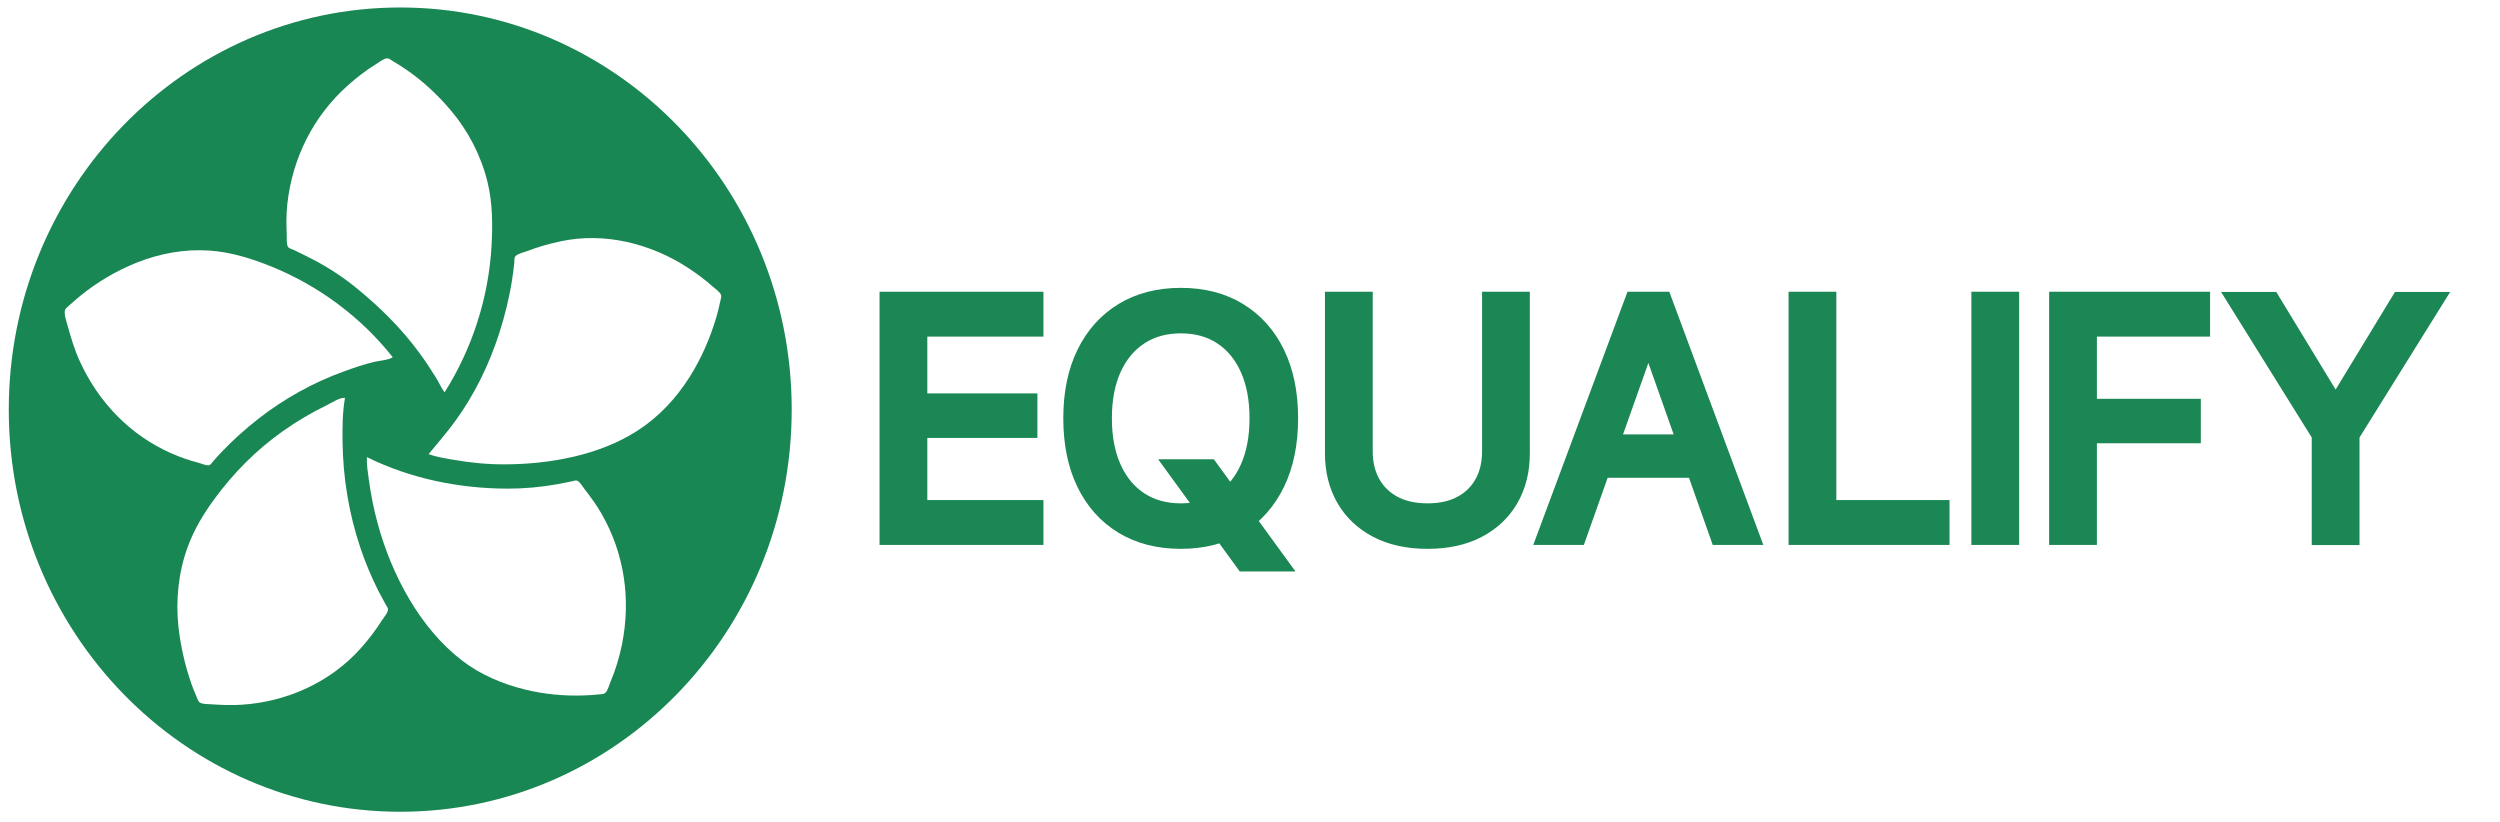
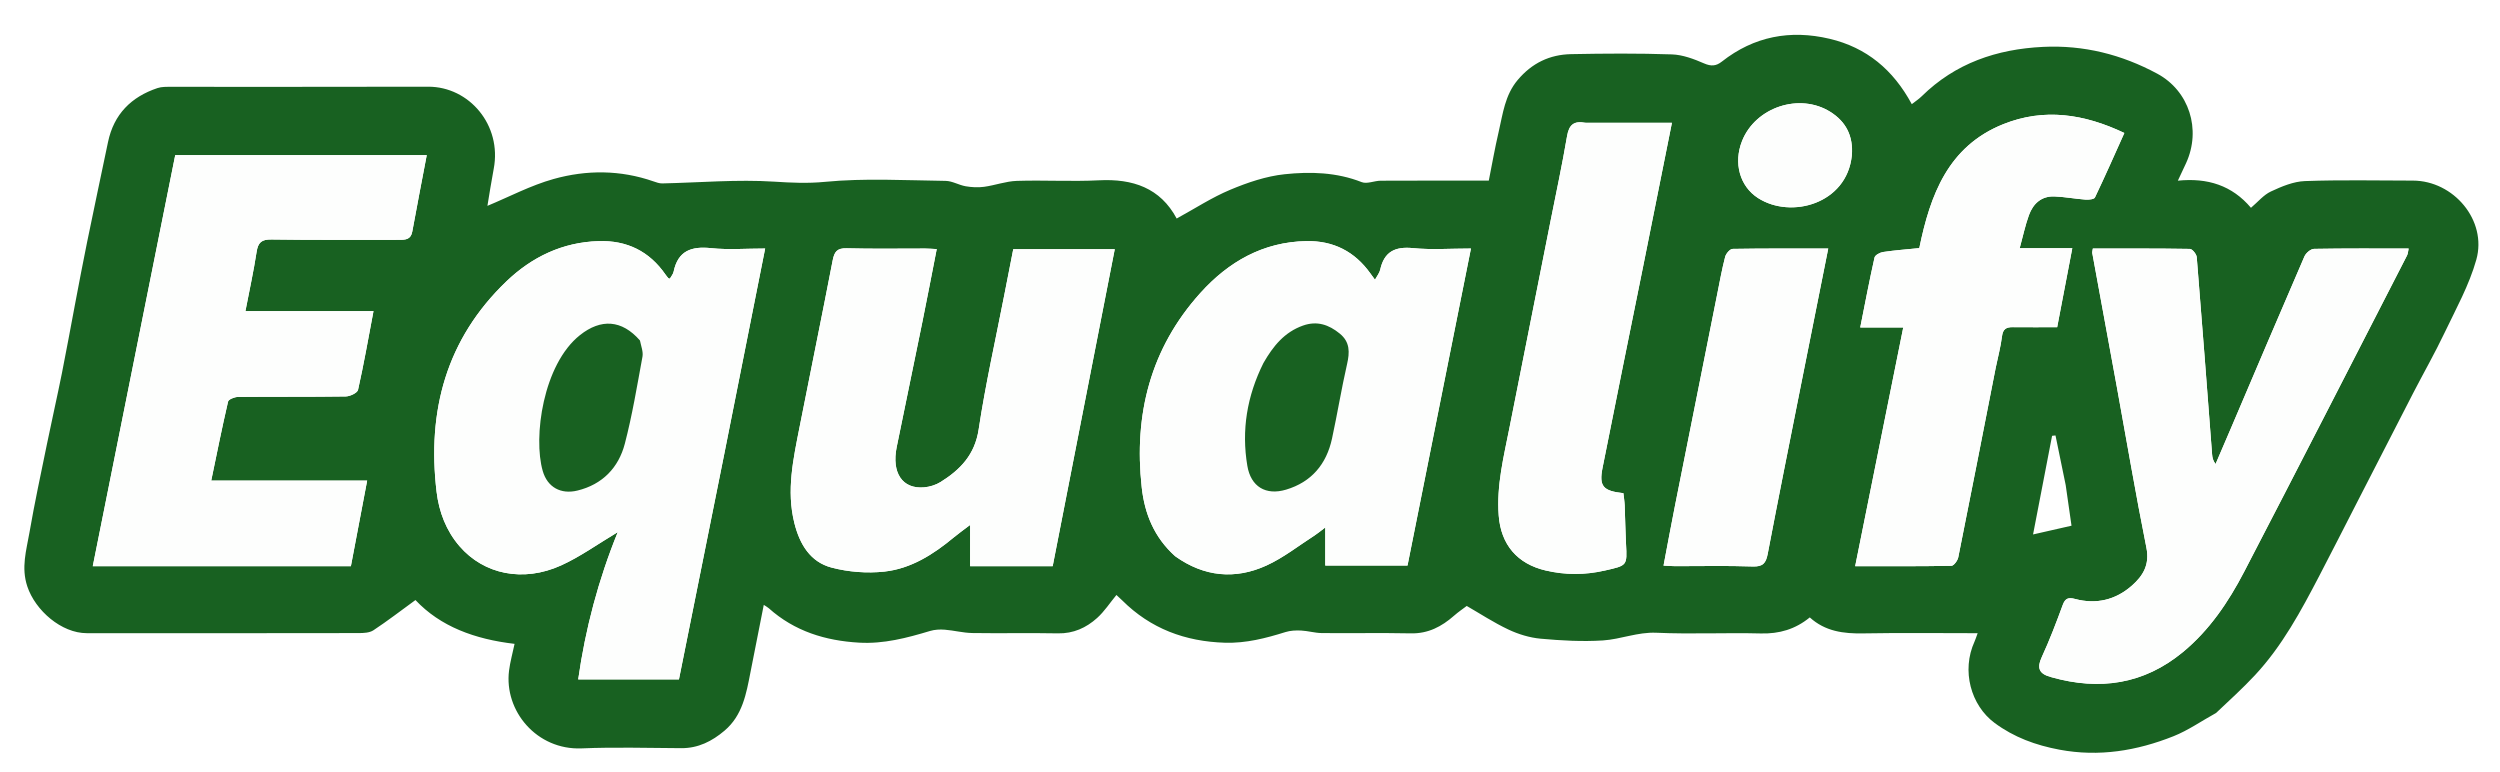
- <svg xmlns="http://www.w3.org/2000/svg" viewBox="27.945 82.014 405.333 132.176" height="69" width="210">
-   <ellipse style="fill-rule: evenodd; stroke: rgba(0, 0, 0, 0); stroke-opacity: 0; stroke-width: 0px; fill: rgb(25, 135, 84);" cx="92.837" cy="147.925" rx="63.47" ry="65.201" />
-   <path style="stroke: none; fill: rgb(255, 255, 255);" d="M 109.252 144.936 C 109.061 136.56 106.709 128.185 102.427 120.901 C 100.68 117.931 98.708 115.014 96.162 112.67 C 92.924 109.686 88.947 107.497 84.757 106.289 C 81.519 105.355 78.152 104.796 74.802 104.796 C 74.048 104.796 73.303 104.8 72.552 104.852 C 72.23 104.875 71.818 104.794 71.533 104.98 C 71.076 105.277 70.798 106.217 70.571 106.702 C 69.748 108.448 69.133 110.298 68.641 112.173 C 66.749 119.376 67.658 126.936 71.122 133.625 C 71.895 135.117 72.843 136.513 73.833 137.867 C 74.139 138.284 74.572 139.113 75.043 139.337 C 75.334 139.476 75.833 139.28 76.134 139.236 C 77.083 139.094 78.035 138.983 78.987 138.868 C 81.866 138.519 84.906 138.46 87.809 138.738 C 92.75 139.211 97.599 140.144 102.304 141.865 C 103.825 142.422 105.317 143.049 106.79 143.725 C 107.613 144.103 108.404 144.627 109.252 144.936 M 112.639 154.71 C 113.893 154.415 115.144 153.834 116.32 153.321 C 118.937 152.183 121.465 150.847 123.836 149.259 C 129.885 145.211 135.827 139.536 138.778 132.703 C 140.379 128.995 141.055 124.965 140.963 120.901 C 140.881 117.297 140.248 113.792 139.183 110.328 C 138.927 109.495 138.615 108.681 138.296 107.869 C 138.189 107.598 138.076 107.128 137.822 106.957 C 137.371 106.655 136.474 106.651 135.95 106.578 C 134.361 106.359 132.795 106.271 131.196 106.271 C 123.856 106.271 116.427 108.894 111.291 114.201 C 109.978 115.558 108.776 116.957 107.684 118.504 C 107.377 118.938 106.643 119.678 106.598 120.225 C 106.573 120.537 106.914 120.938 107.054 121.208 C 107.485 122.039 107.9 122.878 108.291 123.729 C 109.537 126.435 110.531 129.229 111.34 132.089 C 112.775 137.155 113.505 142.66 113.27 147.886 C 113.166 150.183 112.875 152.426 112.639 154.71 Z" transform="matrix(0.832821, 0.553542, -0.553542, 0.832821, 89.26419, -36.05468)" />
-   <path style="stroke: none; fill: rgb(255, 255, 255);" d="M 87.121 123.423 C 79.231 120.85 70.705 120.418 62.683 122.046 C 59.274 122.739 55.87 123.724 52.84 125.443 C 49.302 127.451 46.316 130.332 44.011 133.688 C 42.034 136.569 40.462 139.792 39.427 143.155 C 39.195 143.908 38.989 144.666 38.792 145.429 C 38.717 145.719 38.536 146.175 38.631 146.474 C 38.84 147.132 39.888 147.916 40.397 148.354 C 41.943 149.684 43.492 150.984 45.229 152.057 C 51.525 155.944 58.65 157.495 65.836 156.274 C 67.355 156.015 68.858 155.615 70.314 155.121 C 70.816 154.95 71.564 154.84 71.984 154.513 C 72.188 154.355 72.156 153.965 72.185 153.728 C 72.274 153.009 72.388 152.289 72.512 151.576 C 72.975 148.94 73.644 146.362 74.481 143.831 C 76.143 138.809 78.64 133.979 81.766 129.755 C 82.797 128.362 83.856 126.957 85.043 125.697 C 85.655 125.049 86.76 124.227 87.121 123.423 Z" transform="matrix(0.832821, 0.553542, -0.553542, 0.832821, 87.3875, -11.57854)" />
-   <path style="stroke: none; fill: rgb(255, 255, 255);" d="M 50.167 144.573 L 50.229 144.634 L 50.167 144.573 M 85.038 160.493 C 85.634 161.509 86.513 162.438 87.286 163.321 C 88.921 165.189 90.656 166.927 92.525 168.555 C 99.006 174.203 107.567 178.828 116.144 179.421 C 119.902 179.68 123.747 178.952 127.243 177.686 C 130.258 176.593 133.122 175.069 135.722 173.2 C 136.377 172.73 137.023 172.248 137.637 171.726 C 137.858 171.538 138.219 171.325 138.347 171.056 C 138.577 170.575 138.182 169.431 138.085 168.914 C 137.693 166.843 137.071 164.784 136.265 162.829 C 133.428 155.939 128.448 150.397 121.799 147.078 C 120.37 146.364 118.884 145.814 117.377 145.31 C 116.879 145.144 116.125 144.75 115.6 144.796 C 115.308 144.822 115.071 145.177 114.883 145.372 C 114.337 145.935 113.781 146.483 113.216 147.026 C 111.256 148.91 109.088 150.655 106.82 152.152 C 100.304 156.455 92.852 159.492 85.038 160.493 Z" transform="matrix(0.832821, 0.553542, -0.553542, 0.832821, 105.4503, -25.10797)" />
-   <path style="stroke: none; fill: rgb(255, 255, 255);" d="M 67.521 146.025 C 66.766 146.419 66.171 147.879 65.742 148.607 C 64.314 151.023 63.104 153.541 62.09 156.168 C 60.216 161.026 59.2 166.177 58.963 171.412 C 58.829 174.387 58.954 177.336 59.658 180.263 C 60.68 184.518 62.811 188.589 65.629 191.943 C 67.649 194.346 69.882 196.454 72.364 198.361 C 72.982 198.836 73.63 199.262 74.28 199.688 C 74.541 199.859 74.886 200.164 75.205 200.187 C 75.737 200.225 76.564 199.626 77.012 199.372 C 78.447 198.559 79.839 197.702 81.151 196.699 C 86.929 192.281 91.074 185.769 92.121 178.419 C 92.391 176.525 92.517 174.622 92.473 172.702 C 92.462 172.197 92.618 171.148 92.304 170.713 C 92.145 170.491 91.737 170.375 91.505 170.244 C 90.774 169.831 90.014 169.477 89.286 169.059 C 87.142 167.826 85.067 166.45 83.106 164.932 C 78.493 161.361 74.473 157.058 71.172 152.233 C 69.835 150.279 68.467 148.202 67.521 146.025 Z" transform="matrix(0.832821, 0.553542, -0.553542, 0.832821, 108.4789, -12.96822)" />
-   <path d="M 172.048 168.364 L 195.621 168.364 L 195.621 164.093 L 176.794 164.093 L 176.794 151.014 L 194.645 151.014 L 194.645 146.796 L 176.794 146.796 L 176.794 134.588 L 195.621 134.588 L 195.621 130.316 L 172.048 130.316 L 172.048 168.364 Z M 219.402 168.997 C 223.006 168.997 226.113 168.197 228.723 166.597 C 231.334 164.998 233.351 162.73 234.774 159.795 C 236.198 156.859 236.91 153.378 236.91 149.353 L 236.91 149.301 C 236.91 145.275 236.198 141.799 234.774 138.872 C 233.351 135.945 231.329 133.682 228.71 132.083 C 226.091 130.483 222.988 129.683 219.402 129.683 C 215.816 129.683 212.709 130.483 210.081 132.083 C 207.454 133.682 205.424 135.945 203.991 138.872 C 202.558 141.799 201.842 145.275 201.842 149.301 L 201.842 149.353 C 201.842 153.378 202.554 156.859 203.977 159.795 C 205.401 162.73 207.427 164.998 210.055 166.597 C 212.683 168.197 215.799 168.997 219.402 168.997 Z M 219.402 164.62 C 216.801 164.62 214.551 163.996 212.652 162.748 C 210.754 161.5 209.291 159.733 208.262 157.448 C 207.234 155.163 206.72 152.464 206.72 149.353 L 206.72 149.301 C 206.72 146.172 207.238 143.469 208.275 141.193 C 209.312 138.916 210.78 137.158 212.679 135.919 C 214.577 134.68 216.818 134.06 219.402 134.06 C 221.986 134.06 224.223 134.68 226.113 135.919 C 228.002 137.158 229.461 138.921 230.49 141.206 C 231.518 143.491 232.032 146.19 232.032 149.301 L 232.032 149.353 C 232.032 152.447 231.522 155.137 230.503 157.422 C 229.484 159.707 228.033 161.478 226.152 162.735 C 224.271 163.992 222.021 164.62 219.402 164.62 Z M 229.712 172.662 L 235.038 172.662 L 223.99 157.474 L 218.664 157.474 L 229.712 172.662 Z M 259.399 168.997 C 262.545 168.997 265.243 168.408 267.493 167.23 C 269.743 166.053 271.47 164.414 272.674 162.313 C 273.879 160.212 274.481 157.782 274.481 155.022 L 274.481 130.316 L 269.735 130.316 L 269.735 154.706 C 269.735 156.657 269.331 158.376 268.522 159.861 C 267.713 161.346 266.54 162.511 265.002 163.354 C 263.463 164.198 261.596 164.62 259.399 164.62 C 257.202 164.62 255.329 164.198 253.782 163.354 C 252.235 162.511 251.053 161.346 250.236 159.861 C 249.419 158.376 249.01 156.657 249.01 154.706 L 249.01 130.316 L 244.264 130.316 L 244.264 155.022 C 244.264 157.782 244.87 160.212 246.083 162.313 C 247.296 164.414 249.032 166.053 251.291 167.23 C 253.55 168.408 256.252 168.997 259.399 168.997 Z M 278.696 168.364 L 283.68 168.364 L 295.149 136.011 L 296.362 136.011 L 296.362 130.316 L 292.856 130.316 L 278.696 168.364 Z M 285.183 157.474 L 305.222 157.474 L 303.64 153.44 L 286.765 153.44 L 285.183 157.474 Z M 306.698 168.364 L 311.682 168.364 L 297.549 130.316 L 295.255 130.316 L 295.255 136.011 L 306.698 168.364 Z M 319.431 168.364 L 342.529 168.364 L 342.529 164.093 L 324.178 164.093 L 324.178 130.316 L 319.431 130.316 L 319.431 168.364 Z M 349.068 168.364 L 353.814 168.364 L 353.814 130.316 L 349.068 130.316 L 349.068 168.364 Z M 361.677 168.364 L 366.423 168.364 L 366.423 151.885 L 383.272 151.885 L 383.272 147.666 L 366.423 147.666 L 366.423 134.588 L 384.775 134.588 L 384.775 130.316 L 361.677 130.316 L 361.677 168.364 Z" style="fill: rgb(27, 135, 84); white-space: pre; stroke: rgb(27, 135, 84); stroke-width: 3px;" />
-   <path d="M 404.254 168.39 L 409 168.39 L 409 152.016 L 415.328 141.856 L 422.5 130.342 L 417.095 130.342 L 406.706 147.428 L 406.548 147.428 L 396.159 130.342 L 390.754 130.342 L 404.254 152.016 L 404.254 168.39 Z" style="fill: rgb(27, 135, 84); white-space: pre; stroke: rgb(27, 135, 84); stroke-width: 3px;" />
+ <svg xmlns="http://www.w3.org/2000/svg" viewBox="0 0 1066 329" xml:space="preserve">
+   <path fill="#186121" d="M944.936 304.007c-6.26 3.445-11.915 7.436-18.168 9.922-15.603 6.202-31.717 8.896-48.607 5.734-10.123-1.896-19.4-5.267-27.682-11.418-10.114-7.51-14.2-22.279-8.534-34.69.454-.996.77-2.055 1.325-3.56-16.608 0-32.69-.207-48.763.085-8.411.153-16.24-.843-22.817-6.815-6.198 5.068-13.02 7.045-20.894 6.84-14.824-.383-29.686.367-44.489-.301-8.01-.362-15.205 2.786-22.817 3.277-8.801.567-17.732.059-26.537-.74-4.674-.425-9.47-1.883-13.731-3.893-6.355-2.998-12.285-6.896-17.807-10.072-1.516 1.155-3.578 2.545-5.43 4.174-5.276 4.637-11.023 7.666-18.384 7.516-12.662-.258-25.333.002-37.998-.125-2.945-.03-5.873-.938-8.826-1.08-2.207-.106-4.558-.003-6.644.65-8.42 2.634-16.824 4.815-25.808 4.547-16.95-.507-31.713-5.989-43.83-18.064-.816-.813-1.681-1.575-2.453-2.296-2.795 3.392-5.137 7.026-8.24 9.816-4.642 4.174-10.1 6.681-16.713 6.55-12.162-.241-24.334.055-36.497-.14-3.925-.064-7.824-1.118-11.758-1.426-2.071-.162-4.297-.043-6.272.551-9.866 2.965-19.73 5.58-30.209 4.98-14.427-.825-27.556-4.857-38.53-14.666-.48-.43-1.073-.733-2.148-1.453-1.943 9.828-3.836 19.283-5.679 28.749-1.781 9.151-3.37 18.379-11.06 24.896-5.32 4.508-11.213 7.504-18.428 7.464-14.166-.08-28.353-.496-42.495.092-19.14.795-33.138-15.983-30.954-33.186.468-3.687 1.493-7.303 2.353-11.385-16.978-1.983-31.635-7.378-42.263-18.681-6.273 4.567-11.953 8.945-17.92 12.89-1.637 1.082-4.13 1.193-6.232 1.197-38.666.067-77.333.064-116 .04-10.795-.007-21.914-9.648-25.344-19.91-2.703-8.088-.406-15.424.899-22.958 2.197-12.684 4.91-25.28 7.494-37.894 2.053-10.024 4.327-20.003 6.343-30.034 1.983-9.865 3.75-19.773 5.64-29.658 1.675-8.76 3.312-17.528 5.102-26.265 2.92-14.251 5.948-28.48 8.931-42.717 2.48-11.837 9.867-19.234 21.09-22.995 1.827-.612 3.934-.528 5.91-.53 36.5-.028 73.001.056 109.5-.054 17.514-.052 31.512 16.405 27.96 35.008-1.046 5.482-1.874 11.005-2.683 15.797 9.298-3.858 18.446-8.713 28.19-11.443 14.086-3.948 28.529-3.906 42.636 1.015 1.204.42 2.496.89 3.737.862 15.94-.347 31.942-1.77 47.789-.75 7.328.47 14.106.801 21.567.08 17.008-1.644 34.284-.634 51.448-.41 2.858.037 5.653 1.794 8.558 2.293 2.56.44 5.28.586 7.844.236 4.692-.64 9.3-2.377 13.98-2.53 11.654-.378 23.354.352 34.99-.245 14.469-.742 26.17 3.24 33.158 16.297 7.789-4.259 15.017-8.99 22.853-12.27 7.382-3.09 15.285-5.78 23.174-6.617 10.984-1.164 22.158-.854 32.863 3.366 2.267.893 5.382-.591 8.109-.605 15.157-.076 30.315-.037 46.085-.037 1.354-6.766 2.592-13.87 4.227-20.882 1.784-7.647 2.626-15.533 8.099-22.033 6.075-7.216 13.65-10.834 22.756-11.015 14.328-.285 28.676-.381 42.993.106 4.628.158 9.377 1.956 13.709 3.837 3.041 1.32 5.14 1.166 7.6-.769 13.693-10.772 29.154-13.68 45.914-9.729 15.706 3.703 27.123 13.136 35.068 27.885 1.562-1.232 3.023-2.18 4.24-3.375 14.362-14.12 32.002-20.095 51.73-21.053 17.343-.842 33.493 3.238 48.704 11.429 13.554 7.299 18.868 23.74 12.286 38.131-.961 2.102-1.96 4.187-3.51 7.49 12.67-1.292 23.13 2.022 31.174 11.566 2.955-2.495 5.378-5.501 8.52-6.966 4.564-2.129 9.606-4.25 14.515-4.43 15.313-.56 30.66-.217 45.993-.202 17.394.016 31.754 16.994 27.061 33.736-3.04 10.843-8.692 20.997-13.587 31.262-4.134 8.67-8.91 17.034-13.319 25.576-8.13 15.75-16.199 31.53-24.292 47.3-5.23 10.188-10.402 20.408-15.702 30.56-7.83 14.996-15.817 29.93-27.457 42.431-5.177 5.561-10.833 10.677-16.606 16.134m-636.05-110.673 17.372-87.36c-8.103 0-15.64.613-23.033-.161-8.408-.88-14.125 1.085-15.997 10.035-.224 1.069-1.06 2.01-1.594 2.977-.317-.093-.535-.089-.627-.195-.427-.49-.851-.99-1.221-1.526-6.903-9.982-16.463-14.656-28.54-14.29-15.401.467-28.466 6.765-39.327 17.177-25.639 24.58-33.872 55.24-29.755 89.743 1.014 8.499 4.056 16.53 9.747 23.136 10.407 12.081 27.16 15.555 43.35 8.218 8.169-3.702 15.579-9.08 24.152-14.19-8.266 20.333-13.777 41.121-16.868 62.793H289.5c6.421-32 12.795-63.768 19.387-96.357m-172.396 48.08h13.127l6.937-36.497h-66.49c2.427-11.662 4.627-22.706 7.178-33.669.225-.966 2.74-1.976 4.2-1.99 15.33-.144 30.665.009 45.994-.216 1.827-.027 4.94-1.511 5.234-2.82 2.44-10.848 4.357-21.814 6.585-33.548h-54.613c1.725-8.957 3.504-17.043 4.763-25.21.626-4.06 2.072-5.42 6.385-5.35 18.16.289 36.33.094 54.495.15 2.707.009 4.898-.163 5.508-3.513 1.961-10.774 4.06-21.522 6.164-32.592H74.718L39.56 241.414h96.93m364.768-4.105c12.186 8.676 25.395 9.914 38.748 3.828 7.303-3.328 13.774-8.49 20.596-12.862 1.284-.824 2.452-1.83 4.494-3.371v16.243h35.064l27.051-135.172c-8.78 0-16.817.61-24.715-.174-7.716-.767-12.3 1.552-13.99 9.246-.296 1.348-1.307 2.54-2.217 4.229-.84-1.149-1.408-1.909-1.958-2.681-6.683-9.378-15.824-14-27.293-13.788-18.498.343-33.26 8.85-45.244 22.164-21.239 23.598-28.384 51.759-24.964 82.845 1.227 11.147 5.232 21.277 14.428 29.493m373.624 51.51c20.412 5.755 39.231 2.965 55.856-10.73 11.384-9.377 19.494-21.44 26.195-34.333 23.314-44.86 46.333-89.872 69.434-134.843.398-.775.414-1.746.676-2.936-13.724 0-27.05-.1-40.368.146-1.408.026-3.444 1.79-4.07 3.233-10.436 24.103-20.692 48.284-30.994 72.446-2.286 5.36-4.596 10.71-6.895 16.065-1.143-1.51-1.373-2.785-1.472-4.069-2.154-28.049-4.257-56.102-6.552-84.14-.106-1.295-1.884-3.496-2.914-3.514-13.795-.236-27.594-.158-41.394-.158-.128.987-.316 1.488-.233 1.939 3.497 19.144 7.037 38.28 10.531 57.425 4.152 22.748 8.005 45.554 12.552 68.221 1.451 7.237-1.47 11.987-6.215 16.156-6.957 6.112-15.19 8.072-24.204 5.673-2.778-.74-4.188-.37-5.261 2.55-2.752 7.487-5.598 14.966-8.93 22.208-2.1 4.566-1.408 7.162 4.258 8.661m-453.376-47.403h27.357l26.467-135.145h-43.28c-1.272 6.495-2.548 12.987-3.814 19.48-3.722 19.096-8.027 38.103-10.93 57.323-1.635 10.828-7.834 17.203-16.223 22.449-2.04 1.275-4.63 2.074-7.037 2.285-9.231.81-13.935-6.145-11.7-17.16 3.638-17.927 7.391-35.83 11.035-53.756 2.049-10.08 3.975-20.184 6.036-30.677-1.977-.098-3.44-.23-4.903-.233-11.163-.017-22.331.189-33.485-.112-4.141-.111-5.271 1.49-5.994 5.245-4.556 23.67-9.443 47.277-14.088 70.93-2.662 13.552-5.718 27.084-2.22 41.024 2.252 8.97 6.748 16.544 15.831 18.94 7.189 1.895 15.128 2.523 22.516 1.718 11.323-1.235 20.89-7.303 29.593-14.55 1.934-1.61 3.998-3.063 6.989-5.34v17.58h7.85m429.515-84.851c.91-4.396 2.09-8.76 2.64-13.2.378-3.062 1.826-3.89 4.547-3.863 6.142.061 12.284.02 18.97.02l6.45-33.703h-22.431c1.423-5.197 2.362-9.746 3.933-14.066 1.782-4.9 5.314-8.198 10.868-7.99 4.422.164 8.815 1.02 13.238 1.345 1.365.1 3.666-.114 4.043-.901 4.286-8.95 8.282-18.04 12.542-27.504-17.167-8.15-34.217-10.737-51.623-3.755-23.527 9.438-31.153 30.164-35.81 52.85-5.202.527-10.333.906-15.41 1.653-1.356.199-3.44 1.319-3.674 2.358-2.174 9.655-4.015 19.385-6.099 29.823h18.342l-20.502 101.793c14.122 0 27.574.083 41.02-.162 1.033-.018 2.657-2.214 2.938-3.613 5.38-26.73 10.6-53.492 16.018-81.085M675.747 52.351c-4.626-.912-6.731.846-7.55 5.67-2.056 12.126-4.652 24.16-7.049 36.229-5.83 29.351-11.693 58.696-17.495 88.053-2.448 12.387-5.586 24.67-4.605 37.516.952 12.462 7.945 20.617 20.054 23.443 8.46 1.975 16.744 1.944 25.208.01 9.533-2.179 9.527-1.962 9.027-11.358-.292-5.488-.343-10.989-.572-16.481-.073-1.756-.369-3.503-.55-5.134-8.7-.953-10.453-2.93-8.889-10.83 5.652-28.543 11.5-57.047 17.248-85.57 4.063-20.163 8.084-40.333 12.333-61.548h-37.16m92.142 112.057 11.668-58.425c-14.193 0-27.492-.083-40.785.151-1.11.02-2.81 2.009-3.163 3.362-1.377 5.302-2.348 10.71-3.424 16.088-5.996 29.981-11.994 59.962-17.955 89.95-1.67 8.396-3.215 16.815-4.898 25.645 2.124.101 3.587.23 5.05.232 10.992.016 21.992-.25 32.969.133 4.358.152 5.646-1.42 6.399-5.365 4.516-23.673 9.272-47.3 14.14-71.771m21.756-98.242c.649-8.044-2.436-14.257-9.272-18.512-13.127-8.169-31.85-1.922-37.565 12.481-3.715 9.362-.992 19.29 6.81 24.304 14.118 9.074 37.858 2.43 40.027-18.273m91.17 140.703-4.354-21.198-1.455.159-8.112 42.06 16.398-3.73c-.781-5.458-1.566-10.942-2.478-17.291z" />
+   <path fill="#FDFEFD" d="M308.778 193.745c-6.483 32.178-12.857 63.946-19.278 95.946h-42.955c3.09-21.672 8.602-42.46 16.868-62.792-8.573 5.109-15.983 10.487-24.152 14.19-16.19 7.336-32.943 3.862-43.35-8.219-5.691-6.606-8.733-14.637-9.747-23.136-4.117-34.503 4.116-65.162 29.755-89.743 10.86-10.412 23.926-16.71 39.327-17.177 12.077-.366 21.637 4.308 28.54 14.29.37.535.794 1.035 1.221 1.526.092.106.31.102.627.195.535-.968 1.37-1.908 1.594-2.977 1.872-8.95 7.589-10.915 15.997-10.035 7.392.774 14.93.162 23.033.162-5.858 29.457-11.615 58.408-17.48 87.77m-36.079-48.88c-7.579-8.586-16.49-9.027-25.382-1.986-15.752 12.473-20.06 43.585-15.88 57.985 2.011 6.932 7.74 10.037 14.806 8.306 10.657-2.61 17.518-9.753 20.19-19.996 3.18-12.191 5.234-24.684 7.517-37.094.38-2.067-.564-4.377-1.25-7.216zM135.992 241.414H39.56L74.717 66.16h107.241c-2.105 11.07-4.203 21.818-6.164 32.592-.61 3.35-2.801 3.522-5.508 3.513-18.166-.056-36.334.139-54.495-.15-4.313-.07-5.76 1.29-6.385 5.35-1.259 8.167-3.038 16.253-4.763 25.21h54.613c-2.228 11.734-4.145 22.7-6.585 33.548-.295 1.309-3.407 2.793-5.234 2.82-15.329.225-30.664.072-45.995.216-1.46.014-3.974 1.024-4.199 1.99-2.55 10.963-4.75 22.007-7.177 33.67h66.49l-6.938 36.496h-13.626zM500.98 237.08c-8.918-7.987-12.923-18.117-14.15-29.264-3.42-31.086 3.725-59.247 24.964-82.845 11.983-13.315 26.746-21.821 45.244-22.164 11.47-.213 20.61 4.41 27.293 13.788.55.772 1.118 1.532 1.958 2.68.91-1.688 1.92-2.88 2.217-4.228 1.69-7.694 6.274-10.013 13.99-9.246 7.898.784 15.934.174 24.715.174L600.16 241.147h-35.064v-16.243c-2.042 1.541-3.21 2.547-4.494 3.37-6.822 4.374-13.293 9.535-20.596 12.863-13.353 6.086-26.562 4.848-39.025-4.057m37.59-81.973c-6.871 13.796-9.257 28.357-6.706 43.53 1.497 8.899 7.882 12.717 16.506 10.148 10.846-3.23 17.23-10.862 19.596-21.755 2.289-10.542 4.005-21.21 6.41-31.724 1.164-5.09 1.304-9.456-3.089-13.05-4.666-3.82-9.69-5.557-15.692-3.434-7.874 2.786-12.715 8.721-17.026 16.285zM874.517 288.679c-5.3-1.36-5.993-3.955-3.892-8.521 3.331-7.242 6.177-14.72 8.929-22.209 1.073-2.92 2.483-3.288 5.26-2.549 9.015 2.399 17.249.439 24.205-5.673 4.744-4.17 7.666-8.92 6.215-16.156-4.547-22.667-8.4-45.473-12.552-68.22-3.495-19.145-7.034-38.282-10.531-57.426-.083-.451.105-.952.233-1.939 13.8 0 27.6-.078 41.394.158 1.03.018 2.808 2.22 2.914 3.514 2.295 28.038 4.398 56.091 6.552 84.14.099 1.284.329 2.558 1.472 4.069 2.299-5.355 4.61-10.705 6.895-16.065 10.302-24.162 20.558-48.343 30.995-72.446.625-1.443 2.66-3.207 4.07-3.233 13.318-.245 26.643-.146 40.367-.146-.262 1.19-.278 2.161-.676 2.936-23.1 44.97-46.12 89.983-69.434 134.843-6.7 12.893-14.811 24.956-26.195 34.333-16.625 13.695-35.444 16.485-56.221 10.59zM421.005 241.416h-7.35v-17.578c-2.99 2.276-5.054 3.729-6.988 5.339-8.704 7.247-18.27 13.315-29.593 14.55-7.388.805-15.327.177-22.516-1.718-9.083-2.396-13.579-9.97-15.83-18.94-3.499-13.94-.443-27.472 2.219-41.023 4.645-23.654 9.532-47.26 14.088-70.931.723-3.755 1.853-5.356 5.994-5.245 11.154.3 22.322.095 33.485.112 1.463.003 2.926.135 4.903.233-2.06 10.493-3.987 20.597-6.036 30.677-3.644 17.926-7.397 35.829-11.035 53.756-2.235 11.015 2.469 17.97 11.7 17.16 2.408-.21 4.998-1.01 7.037-2.285 8.39-5.246 14.588-11.621 16.224-22.45 2.902-19.219 7.207-38.226 10.929-57.321 1.266-6.494 2.542-12.986 3.814-19.481h43.28l-26.467 135.145h-27.858zM850.938 156.984c-5.336 27.175-10.555 53.937-15.935 80.667-.281 1.399-1.905 3.595-2.937 3.613-13.447.245-26.9.162-41.021.162l20.502-101.793h-18.342c2.084-10.438 3.925-20.168 6.099-29.823.234-1.039 2.318-2.159 3.674-2.358 5.077-.747 10.208-1.126 15.41-1.652 4.657-22.687 12.283-43.413 35.81-52.851 17.406-6.982 34.456-4.396 51.623 3.755-4.26 9.464-8.256 18.554-12.542 27.504-.377.787-2.678 1.001-4.043.901-4.423-.325-8.816-1.18-13.238-1.346-5.554-.207-9.086 3.091-10.868 7.991-1.57 4.32-2.51 8.87-3.933 14.066h22.43l-6.449 33.702c-6.686 0-12.828.042-18.97-.02-2.72-.027-4.169.802-4.547 3.864-.55 4.44-1.73 8.804-2.723 13.618zM676.219 52.351h36.688c-4.25 21.215-8.27 41.385-12.333 61.547-5.748 28.524-11.596 57.028-17.248 85.57-1.564 7.901.19 9.878 8.89 10.83.18 1.632.476 3.379.55 5.135.228 5.492.28 10.993.571 16.48.5 9.397.506 9.18-9.027 11.359-8.464 1.934-16.747 1.965-25.208-.01-12.109-2.826-19.102-10.98-20.054-23.443-.981-12.846 2.157-25.129 4.605-37.516 5.802-29.357 11.665-58.702 17.495-88.053 2.397-12.068 4.993-24.103 7.05-36.23.818-4.823 2.923-6.58 8.02-5.669zM767.794 164.822c-4.772 24.057-9.528 47.684-14.044 71.357-.753 3.945-2.04 5.517-6.4 5.365-10.976-.383-21.976-.117-32.967-.133-1.464-.002-2.927-.13-5.05-.232 1.682-8.83 3.228-17.25 4.897-25.644 5.96-29.989 11.96-59.97 17.955-89.951 1.076-5.378 2.047-10.786 3.424-16.088.352-1.353 2.053-3.342 3.163-3.362 13.293-.234 26.592-.151 40.785-.151-3.958 19.819-7.813 39.122-11.763 58.839zM789.582 66.579c-2.105 20.29-25.845 26.934-39.962 17.86-7.803-5.015-10.526-14.942-6.811-24.304 5.715-14.403 24.438-20.65 37.565-12.48 6.836 4.254 9.921 10.467 9.208 18.924z" />
+   <path fill="#186121" d="M272.877 145.185c.51 2.518 1.453 4.828 1.073 6.895-2.283 12.41-4.338 24.903-7.517 37.094-2.672 10.243-9.533 17.385-20.19 19.996-7.066 1.731-12.795-1.374-14.807-8.306-4.18-14.4.129-45.512 15.881-57.985 8.893-7.04 17.803-6.6 25.56 2.306zM538.736 154.775c4.145-7.232 8.986-13.167 16.86-15.953 6.002-2.123 11.026-.385 15.692 3.434 4.393 3.594 4.253 7.96 3.088 13.05-2.404 10.513-4.12 21.182-6.41 31.724-2.365 10.893-8.749 18.524-19.595 21.755-8.624 2.569-15.009-1.249-16.506-10.149-2.551-15.172-.165-29.733 6.87-43.86z" />
</svg>
